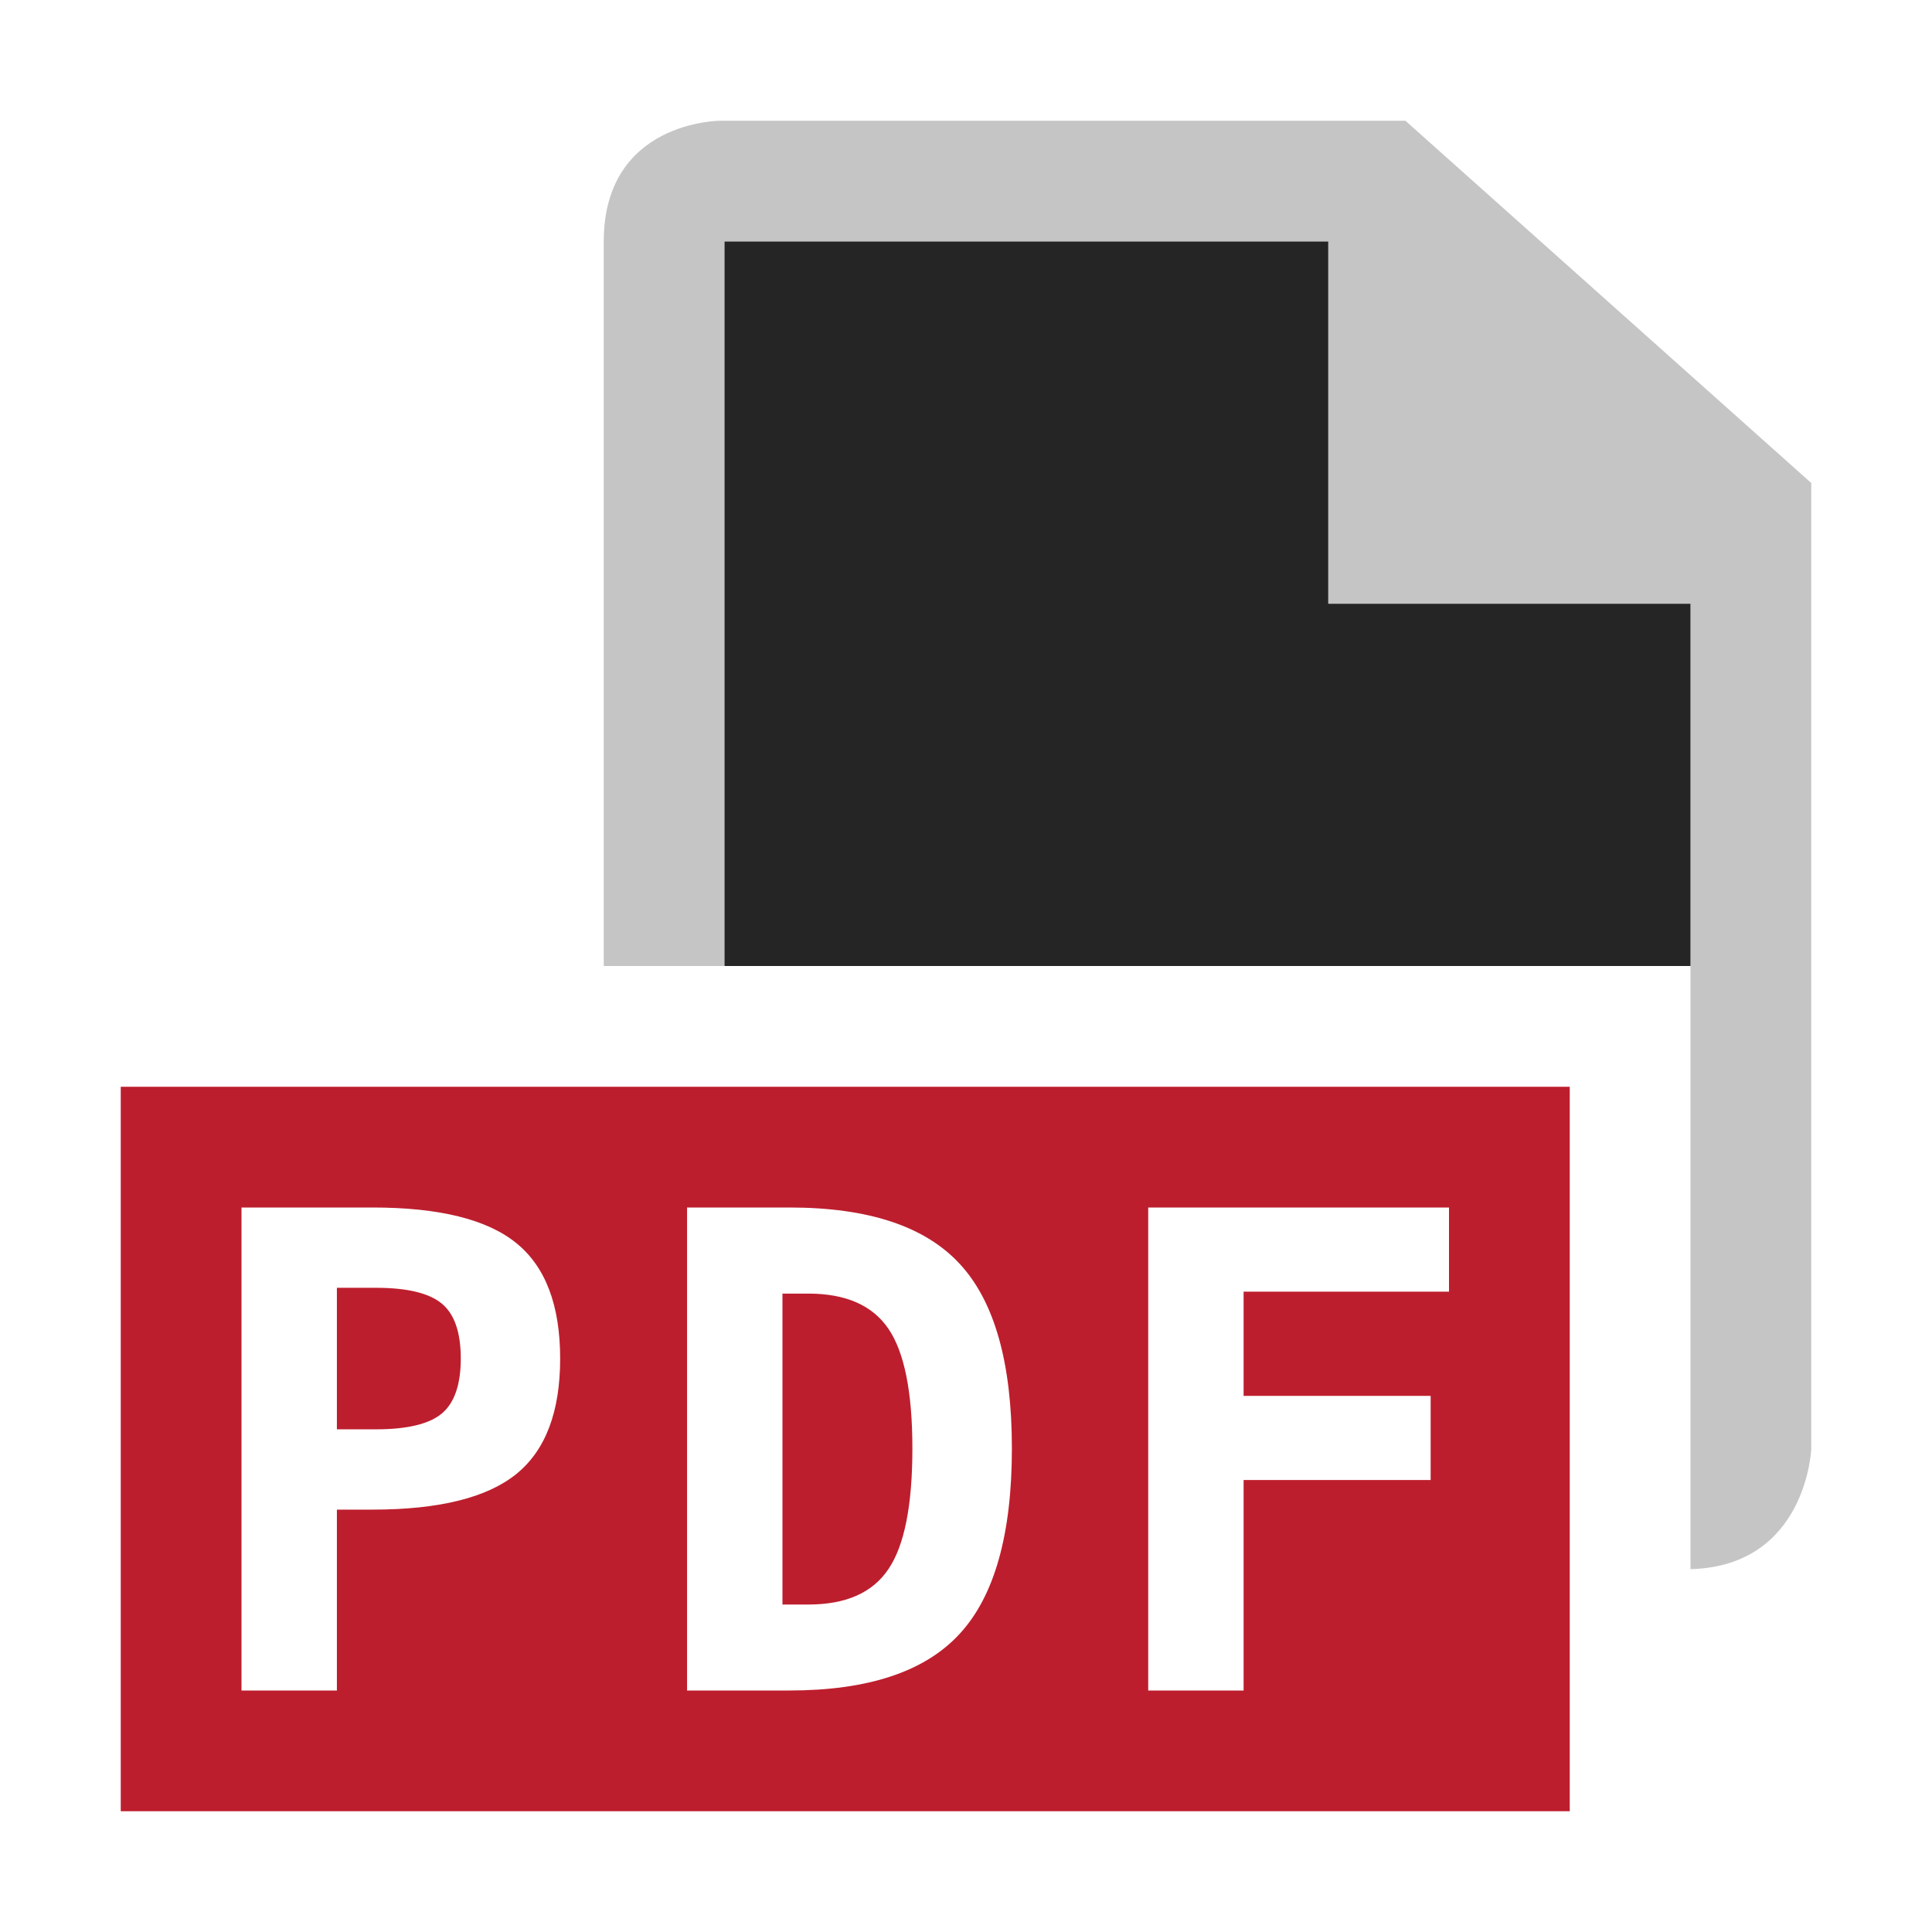
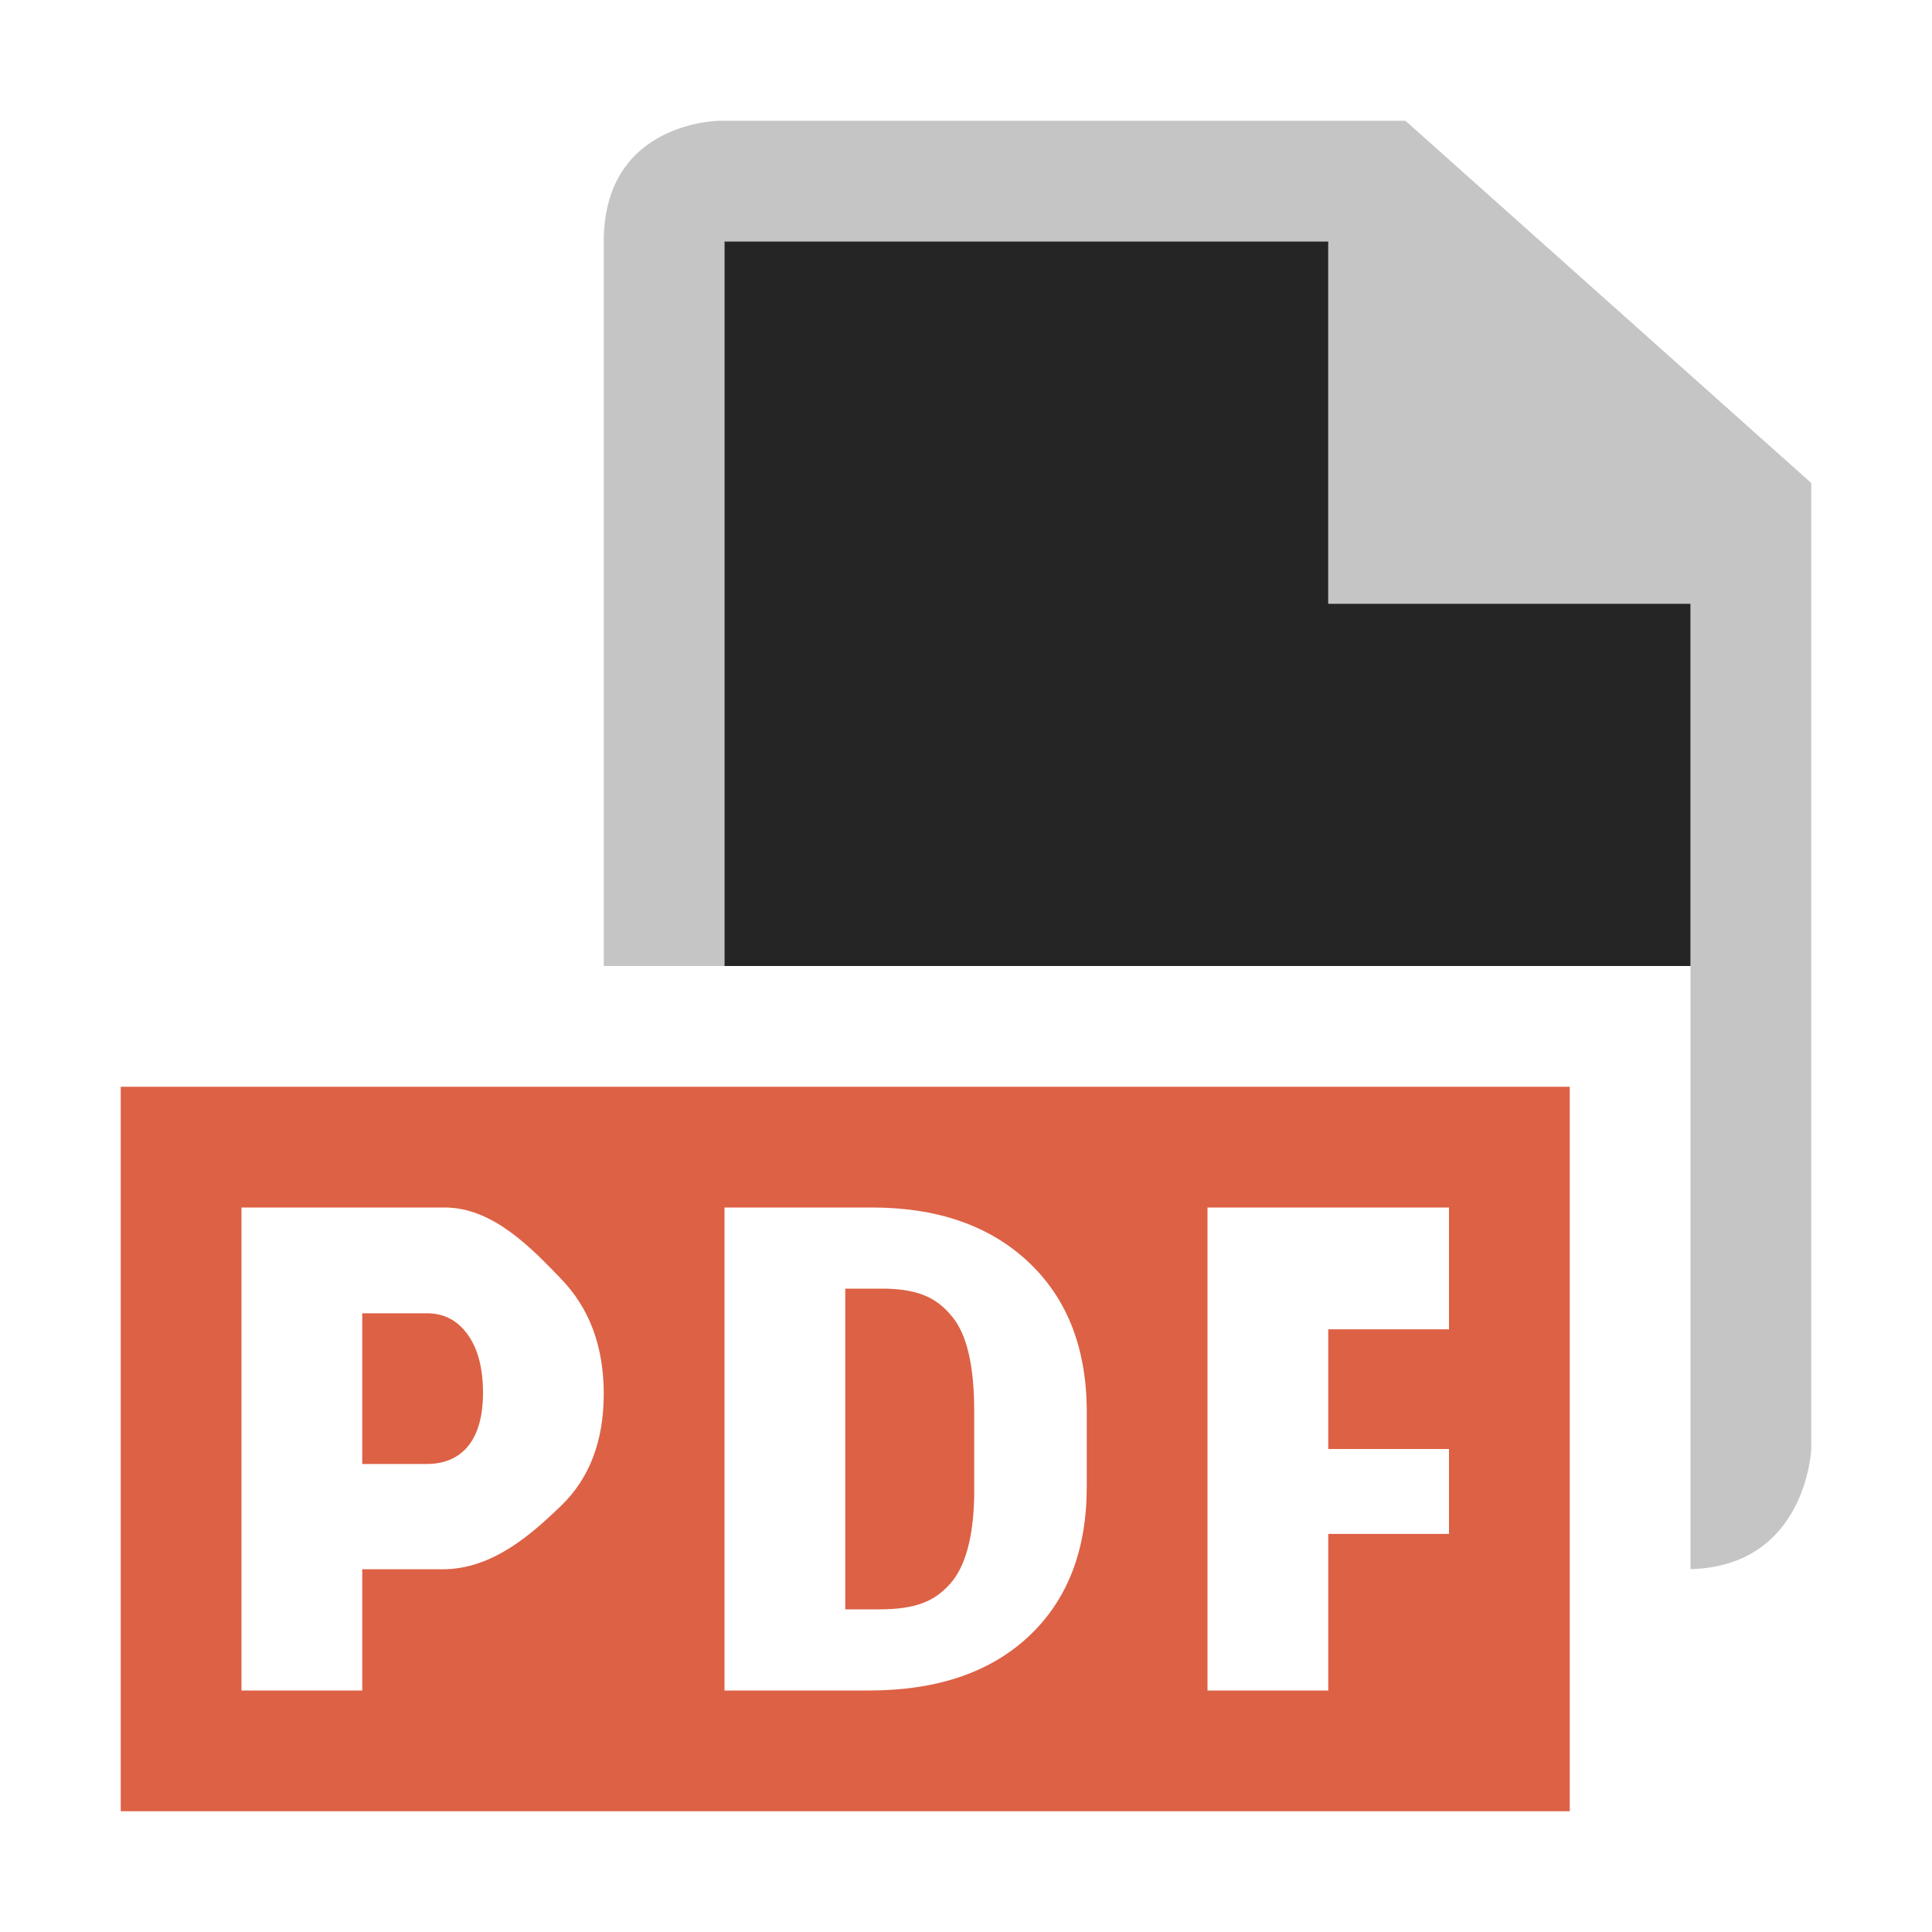
<svg xmlns="http://www.w3.org/2000/svg" version="1.1" x="0px" y="0px" viewBox="0 0 16 16" style="enable-background:new 0 0 16 16;" xml:space="preserve">
  <g id="icon_x5F_bg">
    <g>
      <path style="fill:#C5C5C5;" d="M11.639,1H5.964C5.964,1,5,1,5,2c0,0.508,0,3.337,0,6h1V2h5v3h3v3v1.001v3v0.994    c0.961-0.025,1-0.994,1-0.994V4L11.639,1z" />
    </g>
  </g>
  <g id="icon_x5F_fg">
    <g>
      <path style="fill:#252526;" d="M6,2v6h8V5h-3V2" />
    </g>
-     <path style="fill:#BD1E2D;" d="M1,9v6h12V9H1z M2,10h1.085c0.552,0,0.949,0.098,1.191,0.295c0.242,0.196,0.363,0.515,0.363,0.956   s-0.121,0.76-0.363,0.956c-0.242,0.196-0.639,0.295-1.191,0.295H2.79V14H2V10z M2.79,10.664v1.173h0.324   c0.259,0,0.441-0.044,0.545-0.131s0.157-0.239,0.157-0.455s-0.052-0.368-0.157-0.455s-0.286-0.131-0.545-0.131H2.79z M5.69,10   h0.847c0.654,0,1.124,0.155,1.412,0.468c0.288,0.311,0.431,0.821,0.431,1.528c0,0.709-0.144,1.221-0.431,1.533   C7.661,13.844,7.19,14,6.536,14H5.69V10z M6.48,10.713v2.575h0.214c0.311,0,0.532-0.097,0.664-0.294   c0.132-0.195,0.198-0.528,0.198-0.998c0-0.466-0.066-0.797-0.198-0.991c-0.132-0.195-0.354-0.292-0.664-0.292H6.48z M12,10.697   h-1.701v0.863h1.549v0.697h-1.549V14h-0.79v-4H12V10.697z" />
+     <path style="fill:#dd6145;" d="M1,9v6h12V9H1z M3,12.995V14H2v-4h1.683c0.401,0,0.721,0.34,0.959,0.586   C4.881,10.831,5,11.15,5,11.542s-0.118,0.701-0.354,0.929c-0.236,0.226-0.562,0.525-0.98,0.525H3z M3,12.124h0.535   c0.148,0,0.263-0.051,0.344-0.151C3.96,11.871,4,11.725,4,11.533c0-0.2-0.041-0.359-0.124-0.477   c-0.083-0.118-0.194-0.178-0.333-0.18H3V12.124z M6,14v-4h1.221c0.539,0,0.969,0.148,1.289,0.445c0.32,0.297,0.484,0.703,0.49,1.22   v0.648c0,0.526-0.16,0.938-0.48,1.238S7.758,14,7.196,14H6z M7,10.672v2.656h0.279c0.31,0,0.462-0.069,0.589-0.211   c0.127-0.142,0.194-0.386,0.2-0.734v-0.696c0-0.374-0.06-0.634-0.181-0.781c-0.12-0.147-0.258-0.226-0.548-0.234H7z M12,12.703h-1   V14h-1v-4h2v1.009h-1V12h1V12.703z" />
  </g>
</svg>
